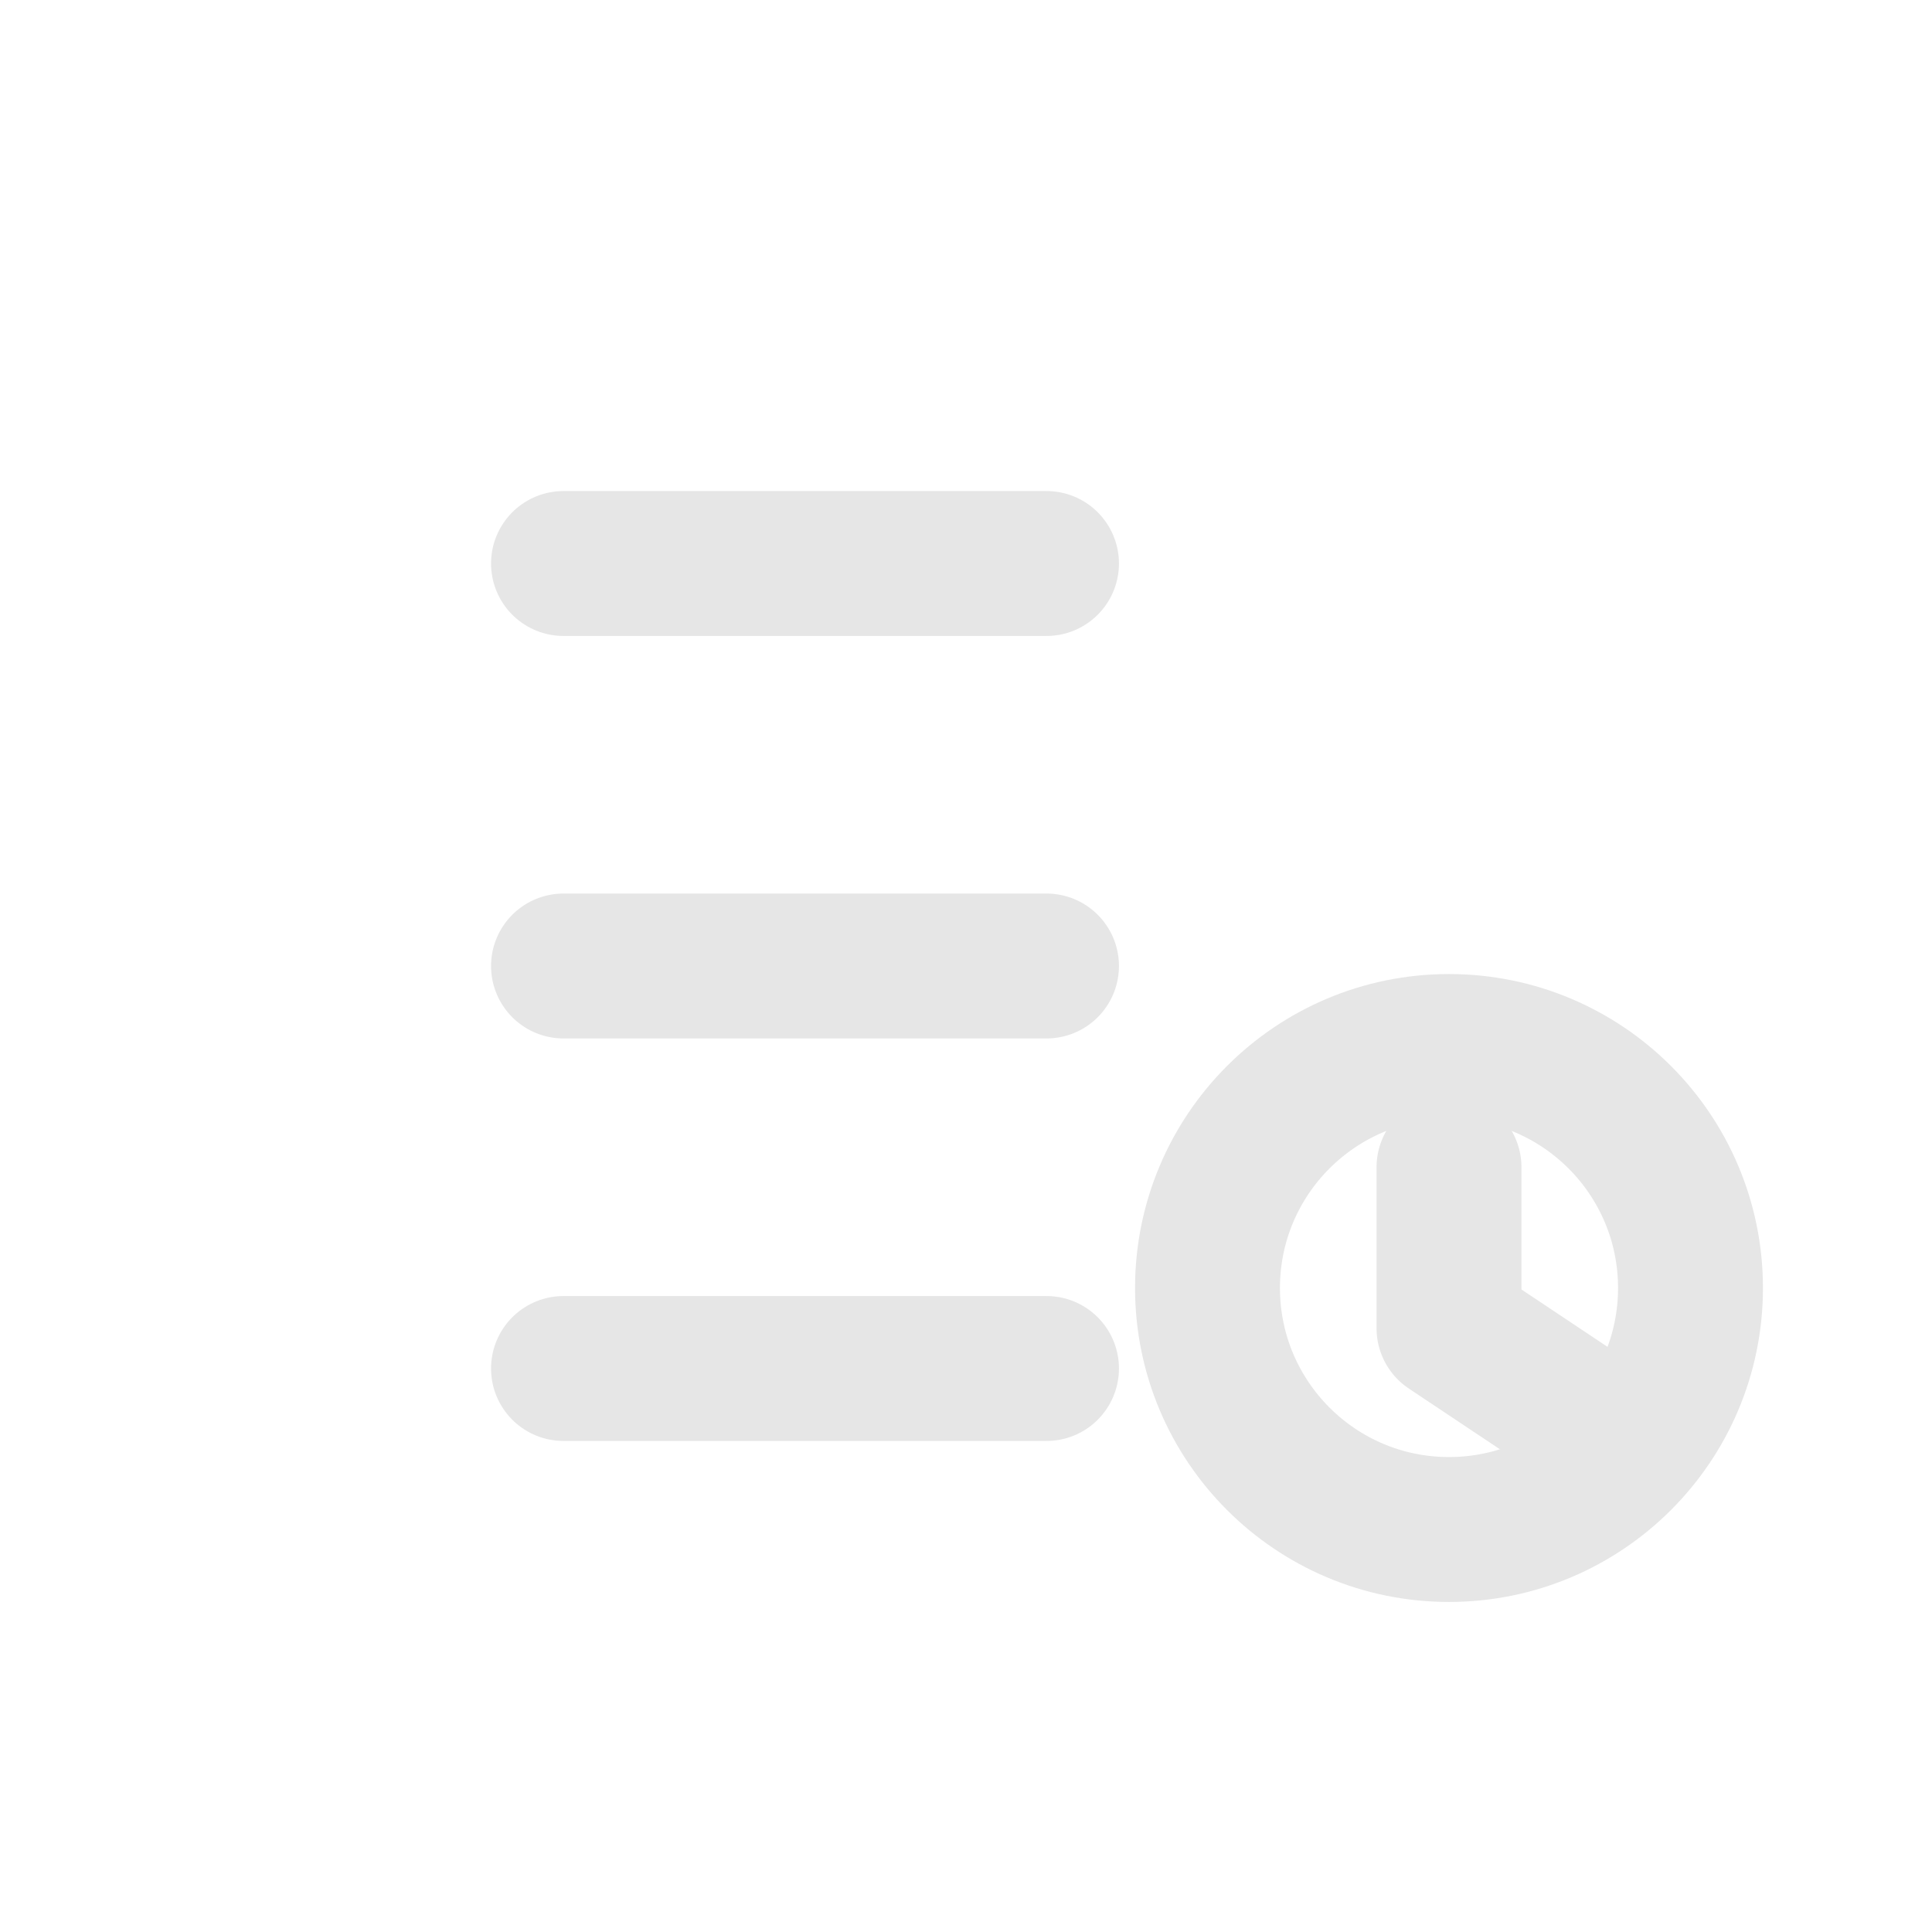
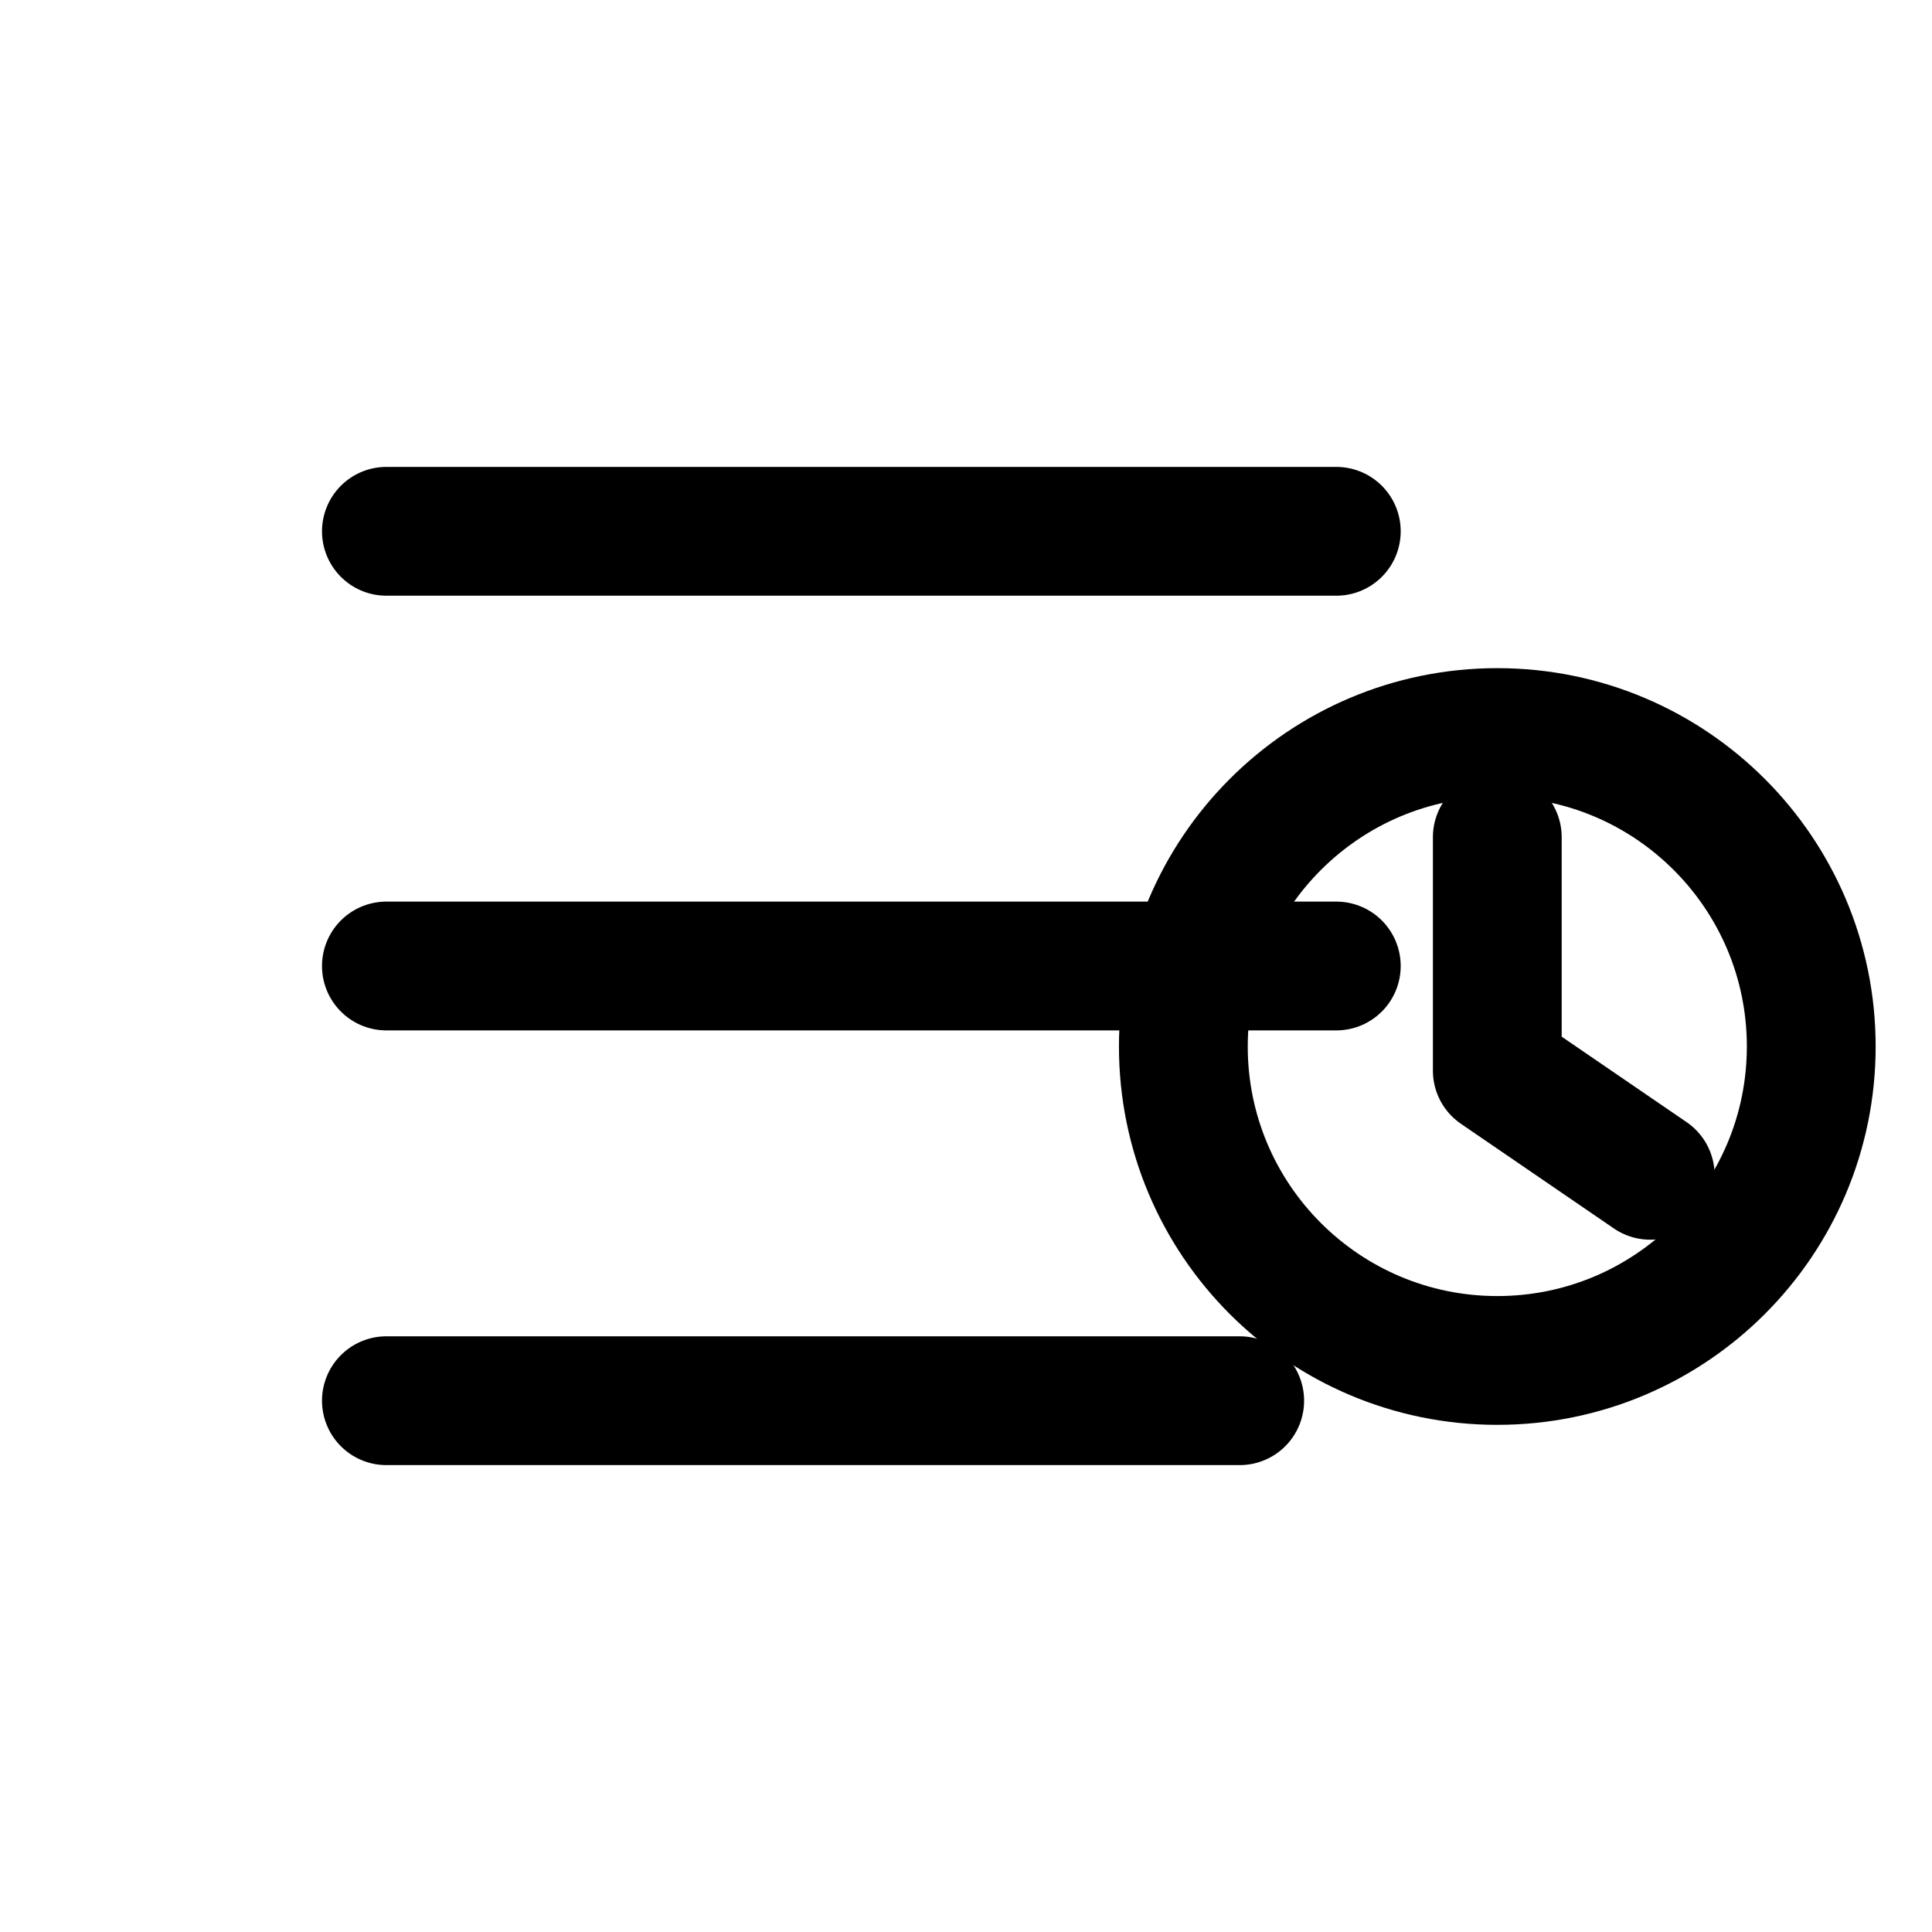
- <svg xmlns="http://www.w3.org/2000/svg" width="24" height="24" viewBox="0 0 24 24" fill="none" stroke="#e6e6e6" stroke-width="1.8" stroke-linecap="round" stroke-linejoin="round">
-   <line x1="7" y1="7" x2="13" y2="7" />
-   <line x1="7" y1="12" x2="13" y2="12" />
-   <line x1="7" y1="17" x2="13" y2="17" />
-   <circle cx="18" cy="16" r="3" />
-   <path d="M18 14.5v2l1.5 1" />
+ <svg xmlns="http://www.w3.org/2000/svg" width="24" height="24" viewBox="0 0 24 24" fill="none" stroke="currentColor" stroke-width="1.6" stroke-linecap="round" stroke-linejoin="round">
+   <line x1="4.8" y1="6.6" x2="16.6" y2="6.6" />
+   <line x1="4.8" y1="12" x2="16.6" y2="12" />
+   <line x1="4.8" y1="17.4" x2="15.4" y2="17.4" />
+   <circle cx="18.6" cy="13" r="3.9" />
+   <path d="M18.6 10.4v2.9l1.9 1.3" />
</svg>
